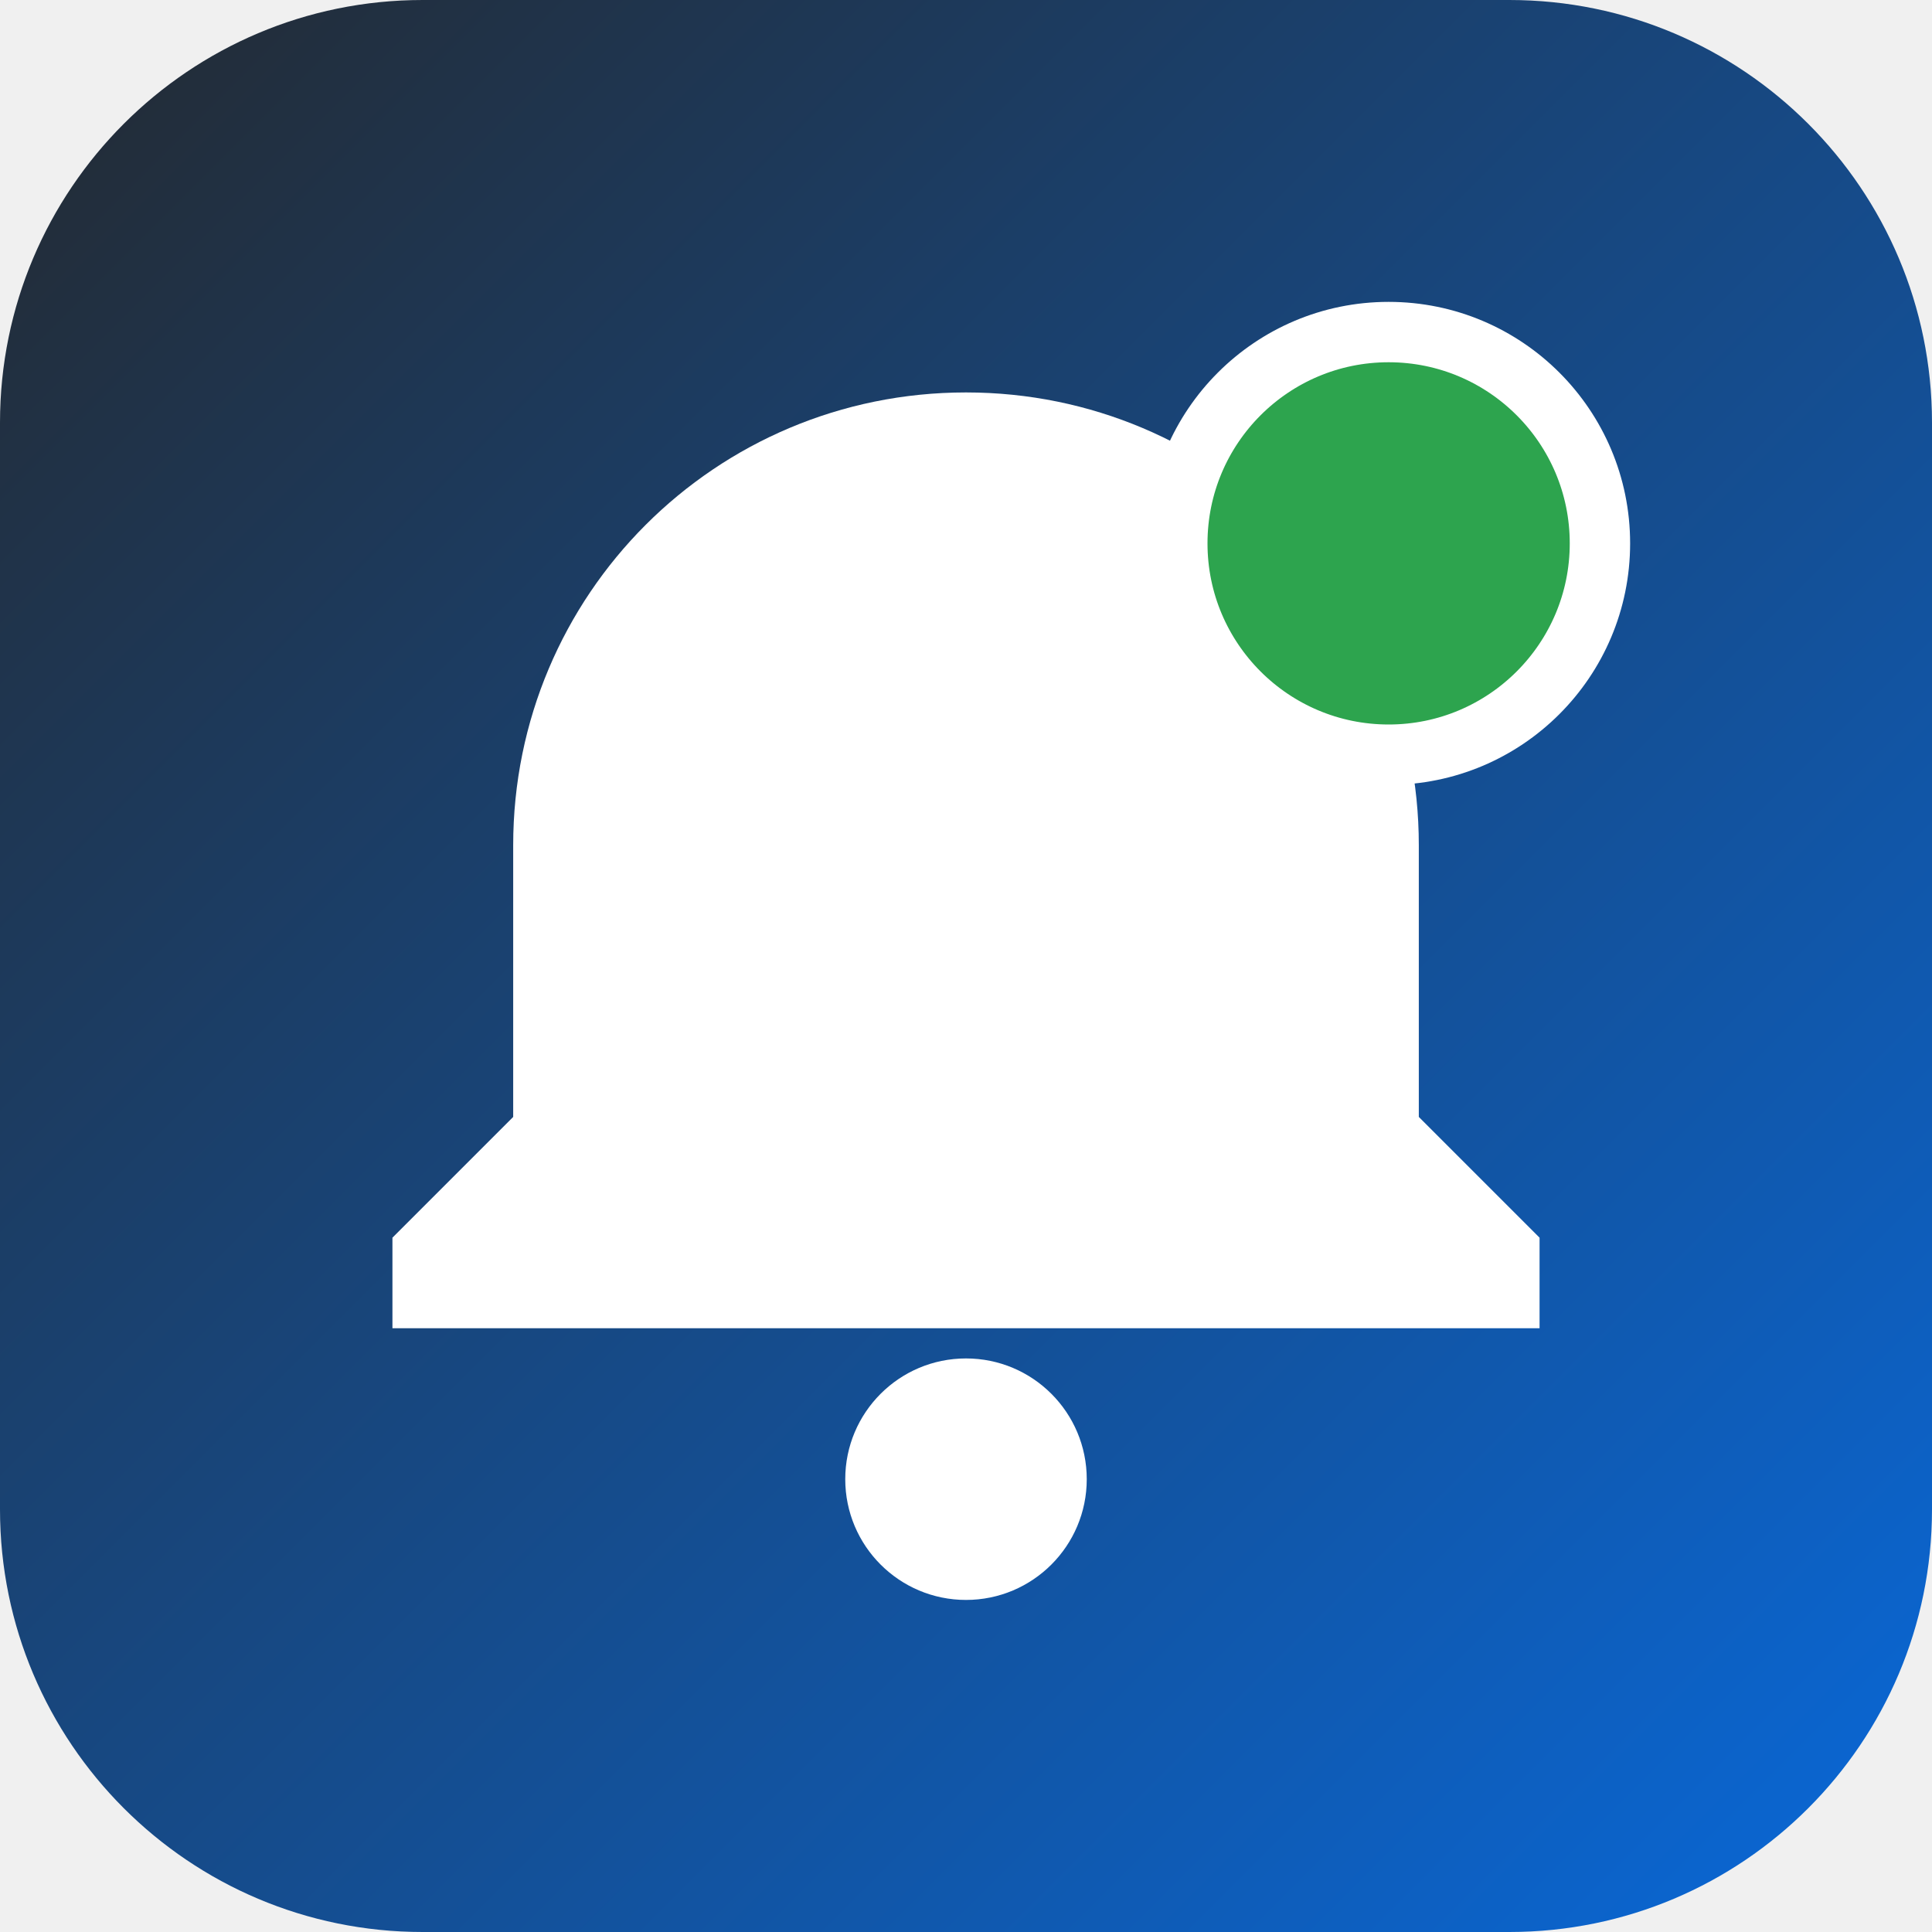
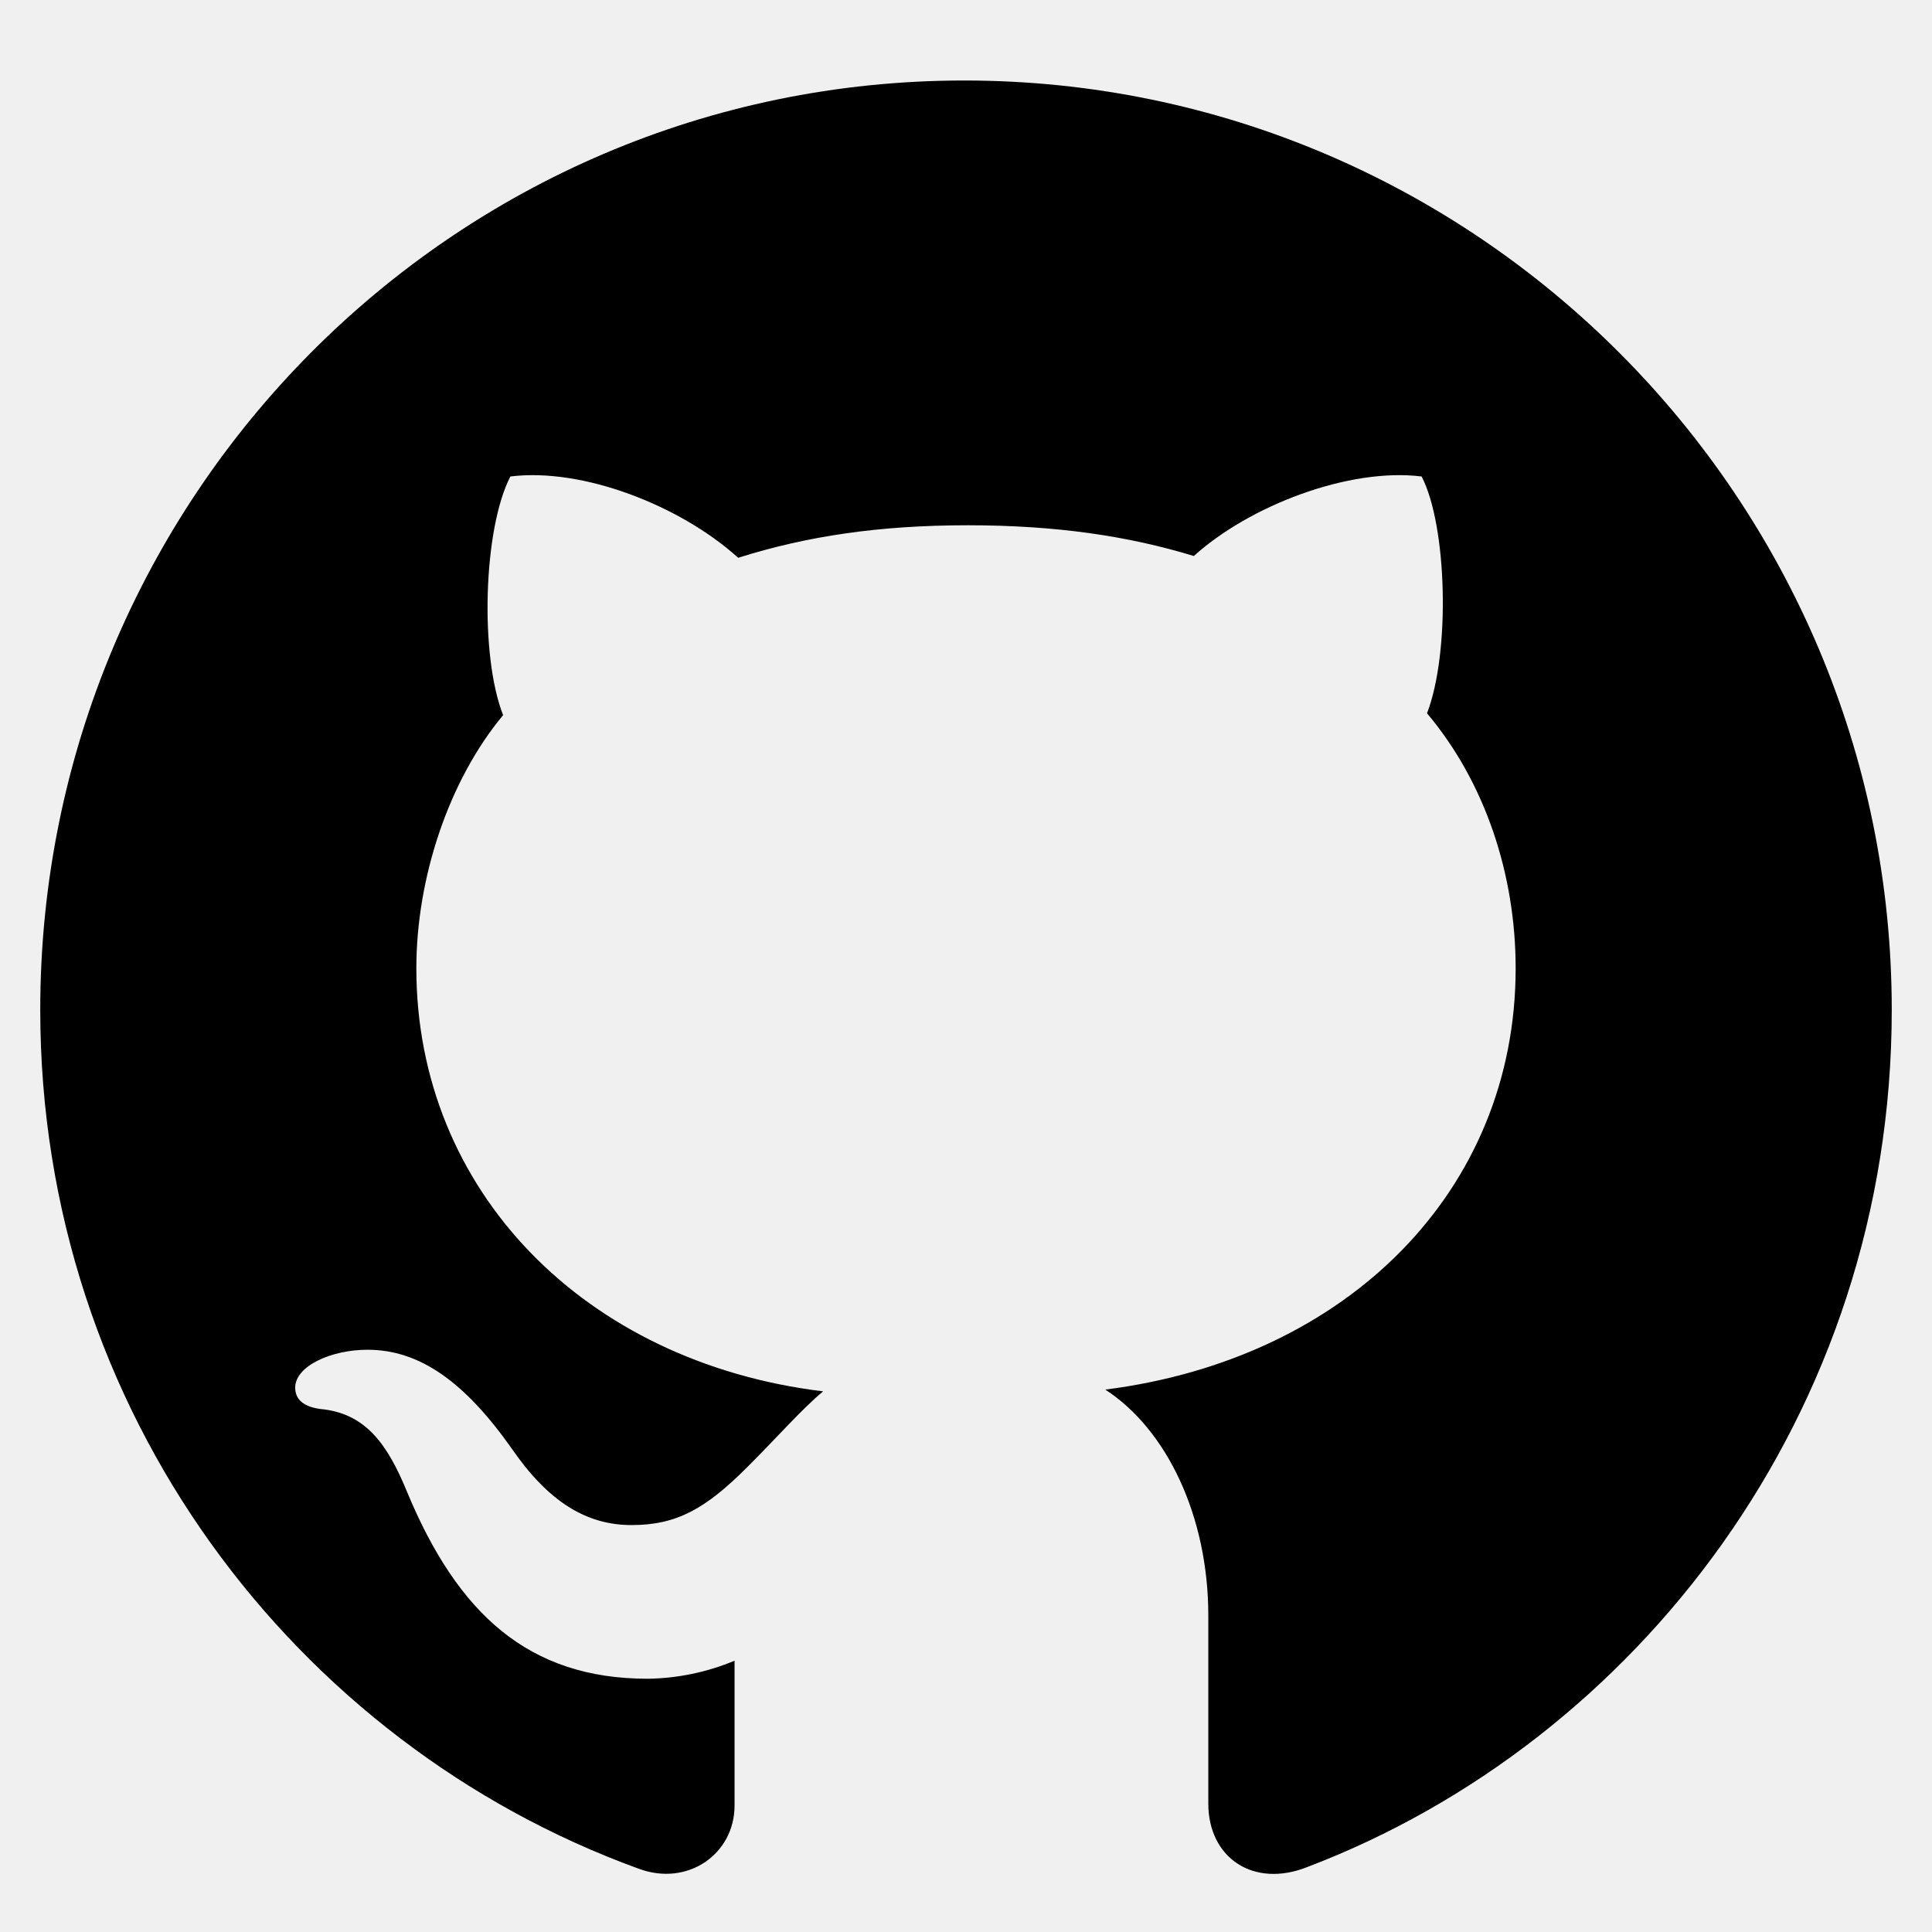
- <svg xmlns="http://www.w3.org/2000/svg" viewBox="0 0 128 128" width="128" height="128">
-   <defs>
-     <linearGradient id="bg" x1="0%" y1="0%" x2="100%" y2="100%">
-       <stop offset="0%" stop-color="#24292f" />
-       <stop offset="100%" stop-color="#0969da" />
-     </linearGradient>
-   </defs>
-   <rect width="128" height="128" rx="28" fill="url(#bg)" />
-   <path d="M64 26 C47.4 26 34 39.4 34 56 L34 74 L26 82 L26 88 L102 88 L102 82 L94 74 L94 56 C94 39.4 80.6 26 64 26 Z" fill="#ffffff" />
-   <circle cx="64" cy="98" r="8" fill="#ffffff" />
-   <circle cx="92" cy="36" r="14" fill="#2da44e" stroke="#ffffff" stroke-width="4" />
+ <svg xmlns="http://www.w3.org/2000/svg" viewBox="0 0 24 24">
+   <path d="M10.226 17.284c-2.965-.36-5.054-2.493-5.054-5.256 0-1.123.404-2.336 1.078-3.144-.292-.741-.247-2.314.09-2.965.898-.112 2.111.36 2.83 1.01.853-.269 1.752-.404 2.853-.404 1.1 0 1.999.135 2.807.382.696-.629 1.932-1.1 2.83-.988.315.606.36 2.179.067 2.942.72.854 1.101 2 1.101 3.167 0 2.763-2.089 4.852-5.098 5.234.763.494 1.28 1.572 1.28 2.807v2.336c0 .674.561 1.056 1.235.786 4.066-1.55 7.255-5.615 7.255-10.646C23.5 6.188 18.334 1 11.978 1 5.62 1 .5 6.188.5 12.545c0 4.986 3.167 9.12 7.435 10.669.606.225 1.19-.18 1.19-.786V20.63a2.9 2.9 0 0 1-1.078.224c-1.483 0-2.359-.808-2.987-2.313-.247-.607-.517-.966-1.034-1.033-.27-.023-.359-.135-.359-.27 0-.27.45-.471.898-.471.652 0 1.213.404 1.797 1.235.45.651.921.943 1.483.943.561 0 .92-.202 1.437-.719.382-.381.674-.718.944-.943" />
</svg>
